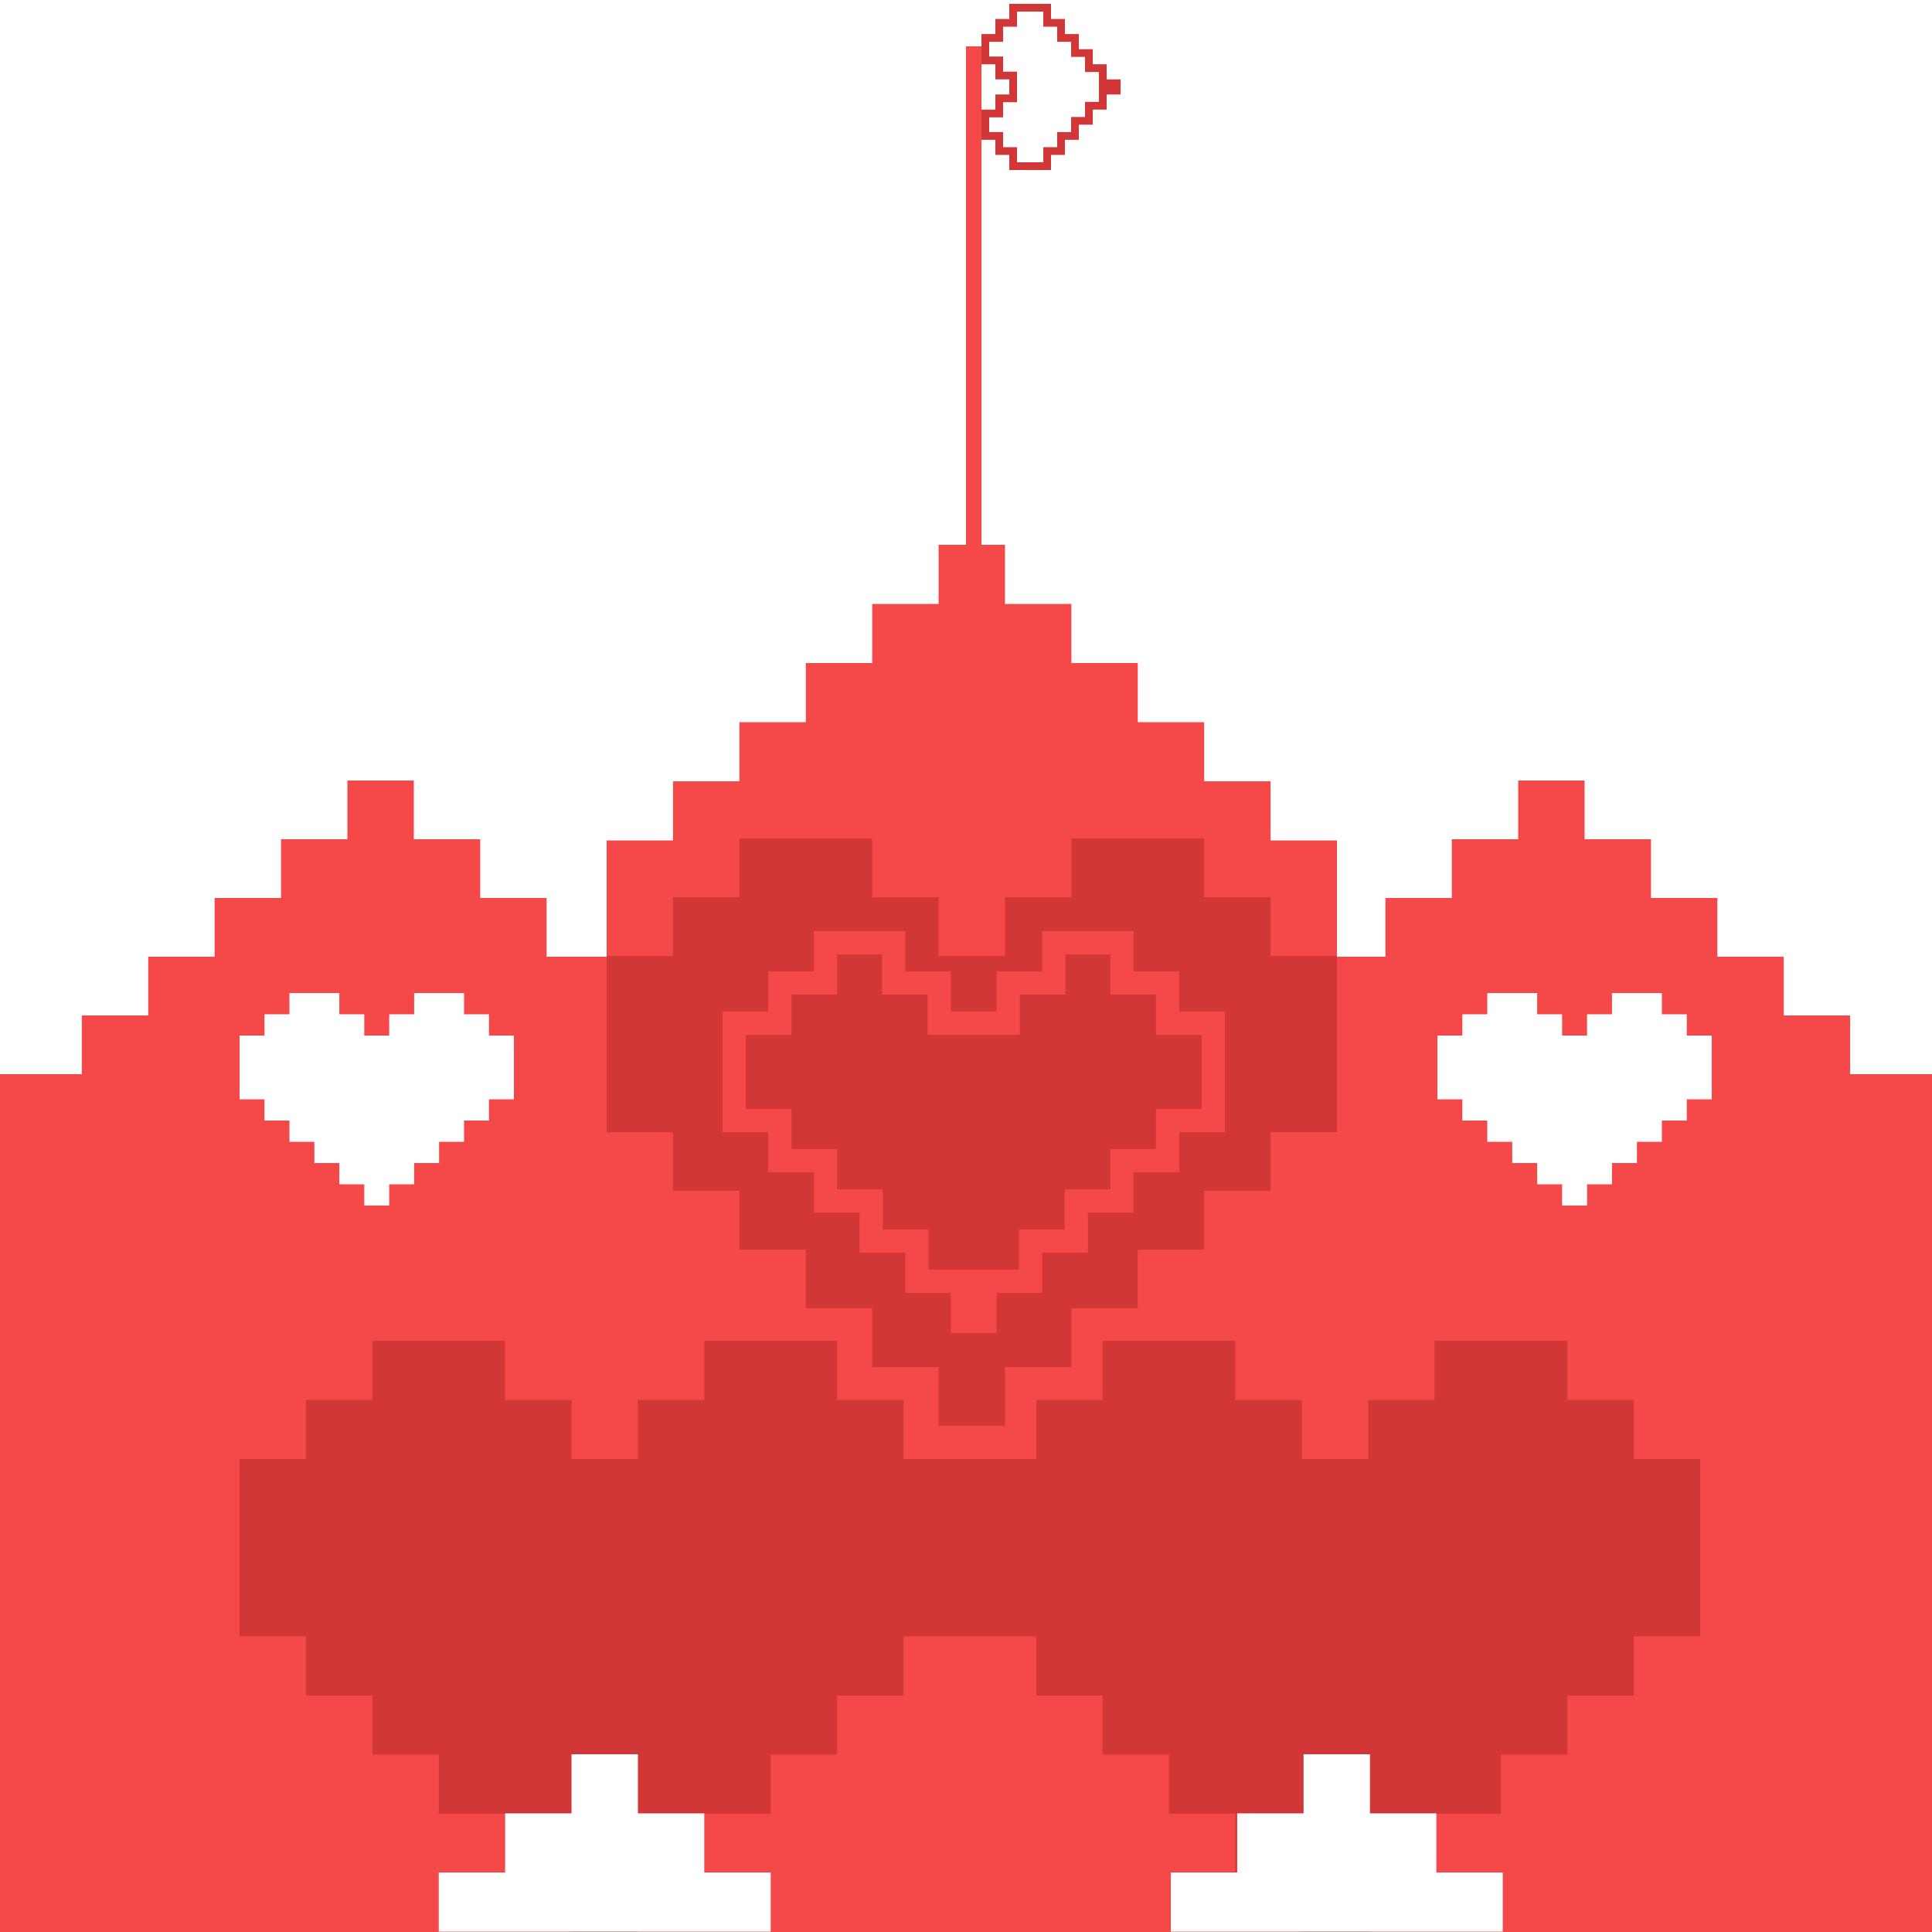
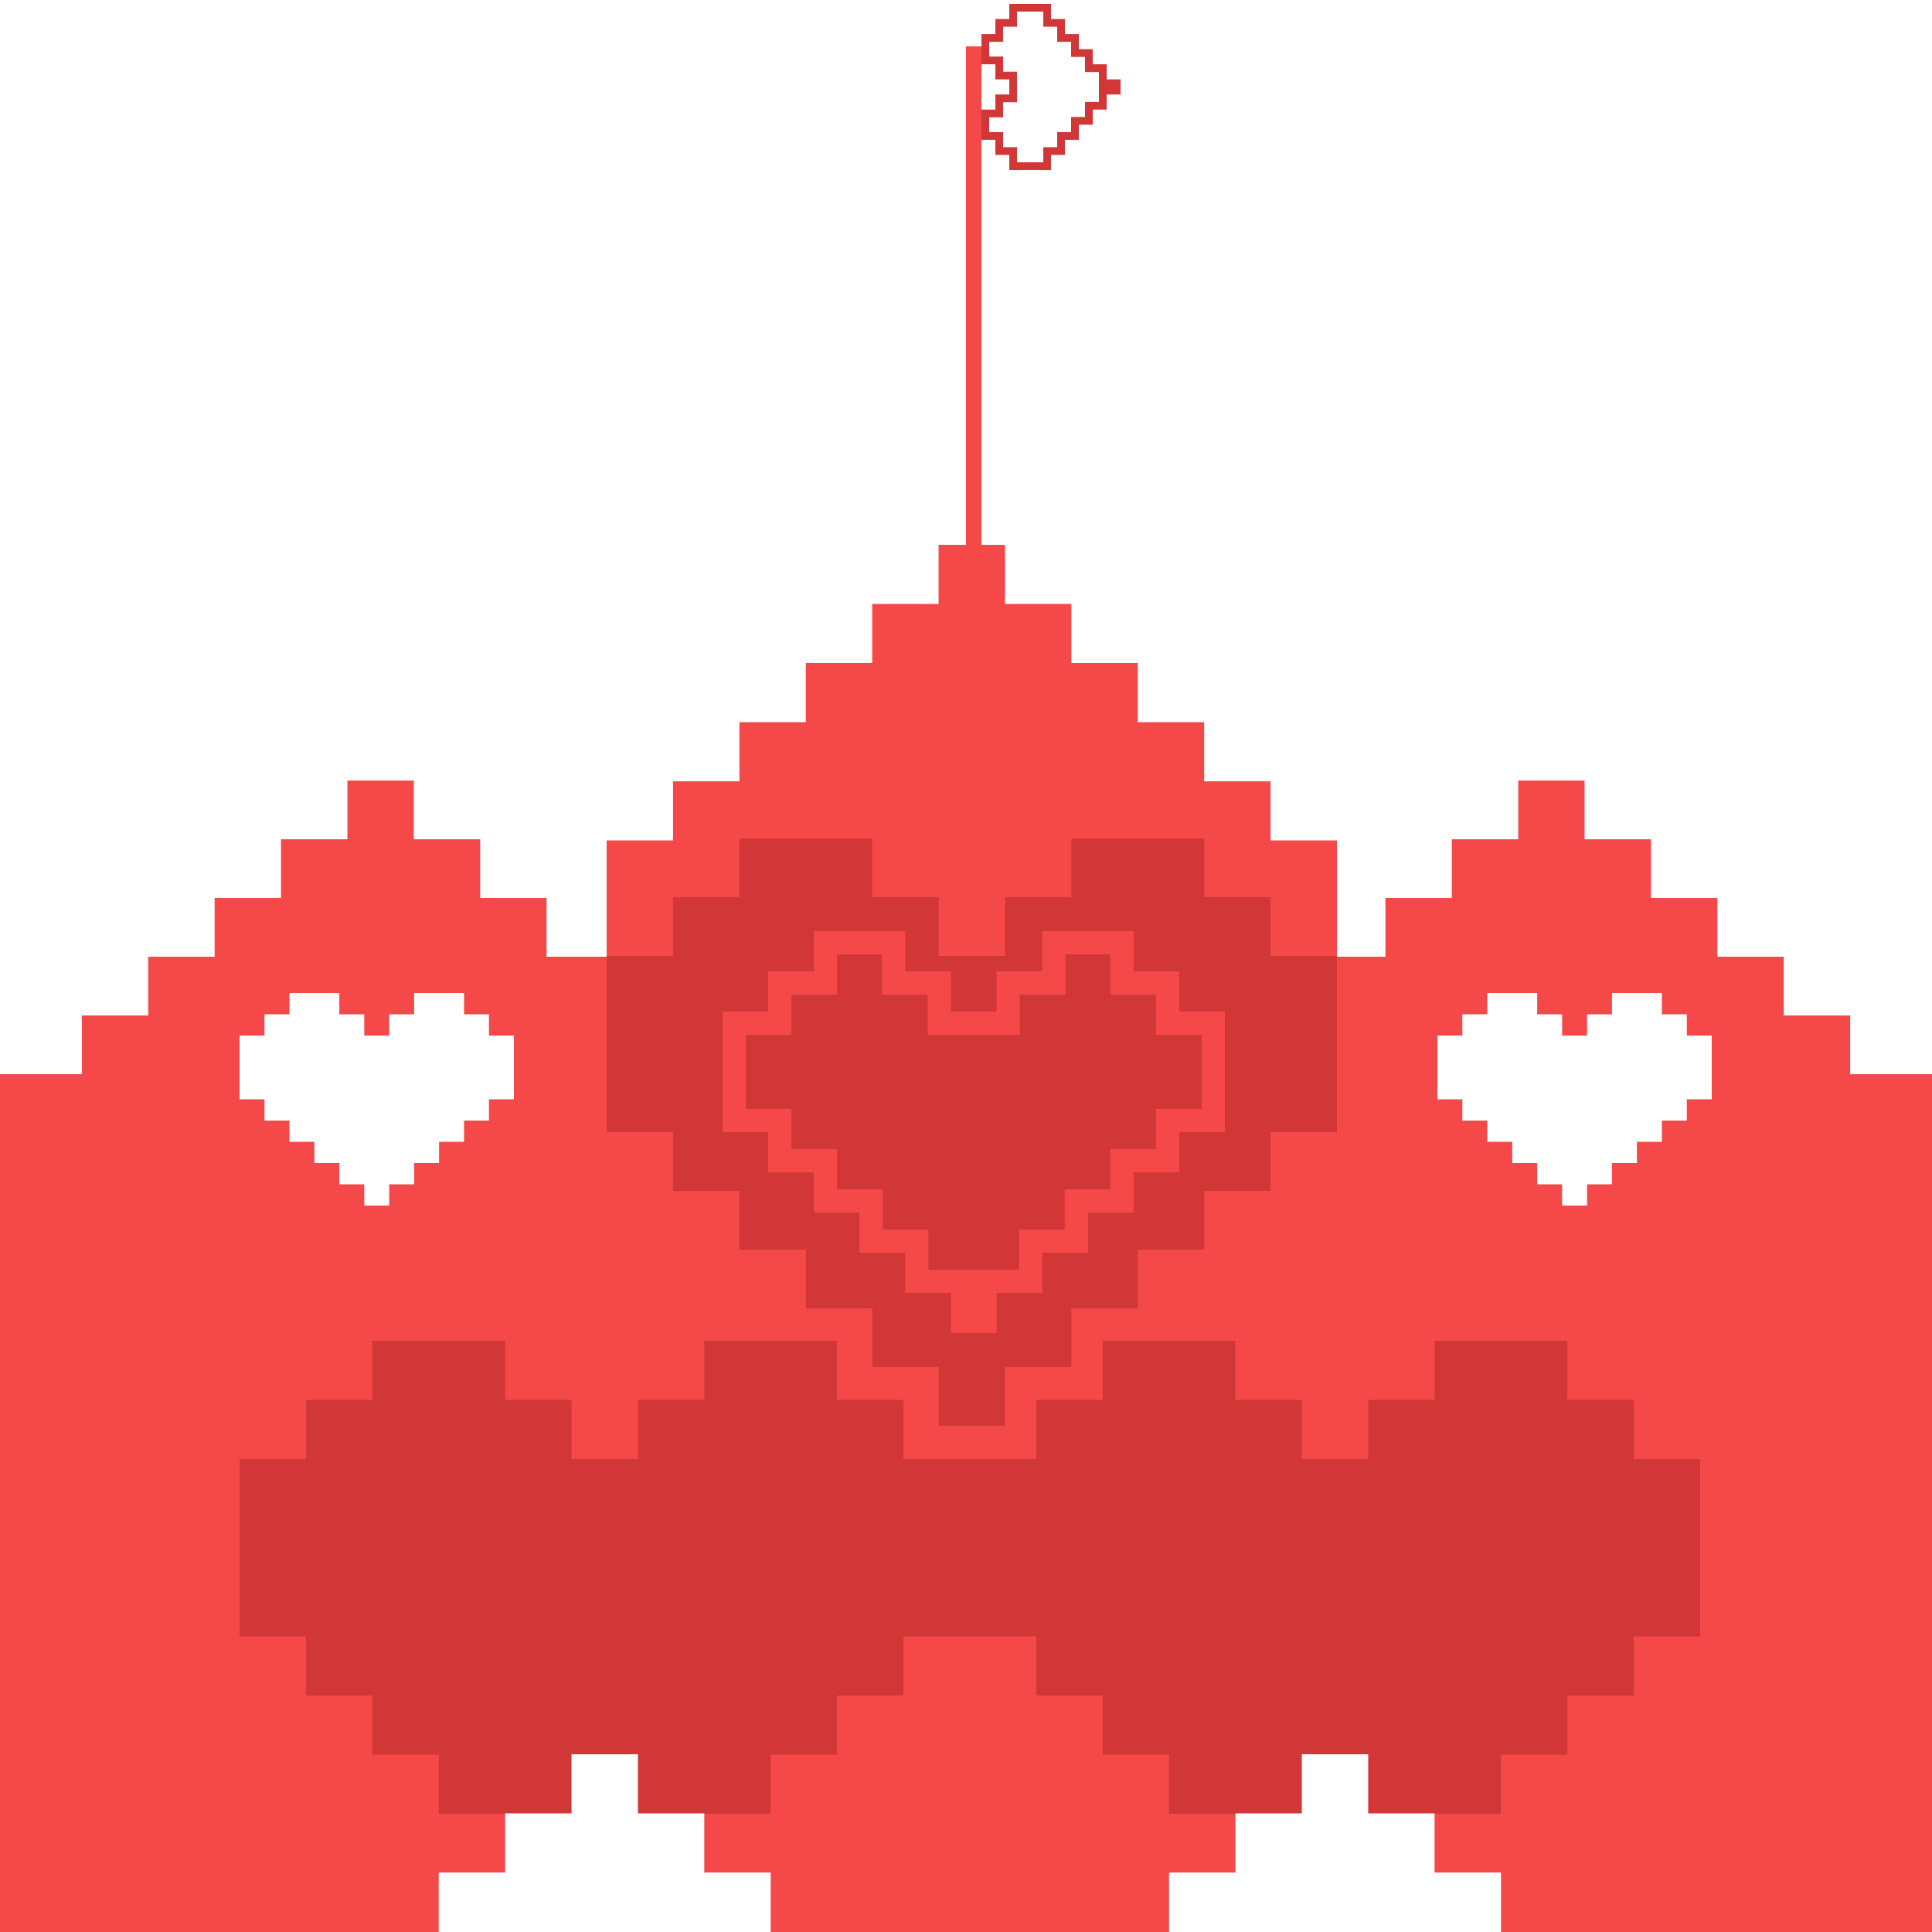
<svg xmlns="http://www.w3.org/2000/svg" width="500" height="500" fill="none">
  <path fill="#fff" d="M0 0h500v500H0z" />
  <path fill="#f54949" d="M0 278h500v222H0z" />
  <path fill="#f54949" d="M175.818 323.6v15.2h-17.182V354h-34.363v-15.2h-17.182v-15.2H89.909v15.2H72.727V354H38.364v-15.2H21.182v-15.2H4V278h17.182v-15.2h17.182v-15.2h17.181v-15.2h17.182v-15.2H89.91V202h17.182v15.2h17.182v15.2h17.182v15.2h17.181v15.2h17.182V278H193v45.6h-17.182zM478.818 323.6v15.2h-17.182V354h-34.363v-15.2h-17.182v-15.2h-17.182v15.2h-17.182V354h-34.363v-15.2h-17.182v-15.2H307V278h17.182v-15.2h17.182v-15.2h17.181v-15.2h17.182v-15.2h17.182V202h17.182v15.2h17.182v15.2h17.182v15.2h17.181v15.2h17.182V278H496v45.6h-17.182z" />
  <path fill="#f54949" d="M328.818 263.4v15.3h-17.182V294h-34.363v-15.3h-17.182v-15.3h-17.182v15.3h-17.182V294h-34.363v-15.3h-17.182v-15.3H157v-45.9h17.182v-15.3h17.182v-15.3h17.181v-15.3h17.182v-15.3h17.182V141h17.182v15.3h17.182v15.3h17.182v15.3h17.181v15.3h17.182v15.3H346v45.9h-17.182z" />
-   <path fill="#d23737" d="M233.818 377.6v-15.3h-17.182V347h-34.363v15.3h-17.182v15.3h-17.182v-15.3h-17.182V347H96.364v15.3H79.182v15.3H62v45.9h17.182v15.3h17.182v15.3h17.181v15.3h17.182v15.3h17.182V500h17.182v-15.3h17.182v-15.3h17.182v-15.3h17.181v-15.3h17.182v-15.3H251v-45.9h-17.182zM422.818 377.6v-15.3h-17.182V347h-34.363v15.3h-17.182v15.3h-17.182v-15.3h-17.182V347h-34.363v15.3h-17.182v15.3H251v45.9h17.182v15.3h17.182v15.3h17.181v15.3h17.182v15.3h17.182V500h17.182v-15.3h17.182v-15.3h17.182v-15.3h17.181v-15.3h17.182v-15.3H440v-45.9h-17.182zM328.818 247.4v-15.2h-17.182V217h-34.363v15.2h-17.182v15.2h-17.182v-15.2h-17.182V217h-34.363v15.2h-17.182v15.2H157V293h17.182v15.2h17.182v15.2h17.181v15.2h17.182v15.2h17.182V369h17.182v-15.2h17.182v-15.2h17.182v-15.2h17.181v-15.2h17.182V293H346v-45.6h-17.182z" />
-   <path stroke="#F54949" stroke-width="6" d="M302.182 261.8v3H314V290h-11.818v10.4h-11.818v10.4h-11.819v10.4h-11.818v10.4h-11.818V342h-5.818v-10.4h-11.818v-10.4h-11.818v-10.4h-11.819v-10.4h-11.818V290H190v-25.2h11.818v-10.4h11.818V244h17.637v10.4h11.818v10.4H260.909v-10.4h11.818V244h17.637v10.4h11.818v7.4z" />
+   <path fill="#d23737" d="M233.818 377.6v-15.3h-17.182V347h-34.363v15.3h-17.182v15.3h-17.182v-15.3h-17.182V347H96.364v15.3H79.182v15.3H62v45.9h17.182v15.3h17.182v15.3h17.181v15.3h17.182v15.3h17.182V500h17.182v-15.3h17.182v-15.3h17.182v-15.3h17.181v-15.3h17.182v-15.3H251v-45.9h-17.182zM422.818 377.6v-15.3h-17.182V347h-34.363v15.3h-17.182v15.3h-17.182v-15.3h-17.182V347h-34.363v15.3h-17.182v15.3H251v45.9h17.182v15.3h17.182v15.3h17.181v15.3h17.182v15.3h17.182V500h17.182v-15.3h17.182v-15.3h17.182v-15.3h17.181v-15.3h17.182v-15.3H440v-45.9h-17.182z" />
+   <path fill="#fff" d="M388.455 484.6V500h-85.909v-15.4h17.181v-15.3h17.182V454h17.182v15.3h17.182v15.3h17.182z" />
+   <path fill="#d23737" d="M328.818 247.4v-15.2h-17.182V217h-34.363v15.2h-17.182v15.2h-17.182v-15.2h-17.182V217h-34.363v15.2h-17.182v15.2H157V293h17.182v15.2h17.182v15.2h17.181v15.2h17.182v15.2h17.182V369h17.182v-15.2h17.182v-15.2h17.182v-15.2h17.181v-15.2h17.182V293H346v-45.6h-17.182z" />
+   <path stroke="#f54949" stroke-width="6" d="M302.182 261.8v3H314V290h-11.818v10.4h-11.818v10.4h-11.819v10.4h-11.818v10.4h-11.818V342h-5.818v-10.4h-11.818v-10.4h-11.818v-10.4h-11.819v-10.4h-11.818V290H190v-25.2h11.818v-10.4h11.818V244h17.637v10.4h11.818v10.4H260.909v-10.4h11.818V244h17.637v10.4h11.818v7.4z" />
  <path fill="#f54949" d="M250 12h4v131h-4z" />
-   <path fill="#fff" stroke="#D23737" stroke-width="2" d="M261.2 5.91h1V2h8.8v3.91h3.6v3.908h3.6v3.91h3.6v3.908h3.6v3.91h3.6v1.909h-3.6v3.909h-3.6v3.909h-3.6v3.909h-3.6v3.909H271V43h-8.8v-3.91h-3.6v-3.908H255v-5.818h3.6v-3.91h3.6v-5.909h-3.6v-3.909H255V9.818h3.6V5.91h2.6z" />
-   <path fill="#fff" d="M126.545 268v-5.5h-6.454V257h-12.909v5.5h-6.455v5.5h-6.454v-5.5h-6.455V257H74.91v5.5h-6.455v5.5H62v16.5h6.454v5.5h6.455v5.5h6.455v5.5h6.454v5.5h6.455v5.5h6.454v-5.5h6.455V301h6.454v-5.5h6.455V290h6.454v-5.5H133V268h-6.455zM436.545 268v-5.5h-6.454V257h-12.909v5.5h-6.455v5.5h-6.454v-5.5h-6.455V257h-12.909v5.5h-6.454v5.5H372v16.5h6.455v5.5h6.454v5.5h6.455v5.5h6.454v5.5h6.455v5.5h6.454v-5.5h6.455V301h6.454v-5.5h6.455V290h6.454v-5.5H443V268h-6.455zM199.454 484.6v15.3h-85.909v-15.3h17.182v-15.3h17.182V454h17.182v15.3h17.182v15.3h17.181zM388.909 484.6v15.3H303v-15.3h17.182v-15.3h17.182V454h17.181v15.3h17.182v15.3h17.182z" />
+   <path fill="#fff" stroke="#d23737" stroke-width="2" d="M261.2 5.91h1V2h8.8v3.91h3.6v3.908h3.6v3.91h3.6v3.908h3.6v3.91h3.6v1.909h-3.6v3.909h-3.6v3.909h-3.6v3.909h-3.6v3.909H271V43h-8.8v-3.91h-3.6v-3.908H255v-5.818h3.6v-3.91h3.6v-5.909h-3.6v-3.909H255V9.818h3.6V5.91h2.6z" />
+   <path fill="#fff" d="M126.545 268v-5.5h-6.454V257h-12.909v5.5h-6.455v5.5h-6.454v-5.5h-6.455V257H74.91v5.5h-6.455v5.5H62v16.5h6.454v5.5h6.455v5.5h6.455v5.5h6.454v5.5h6.455v5.5h6.454v-5.5h6.455V301h6.454v-5.5h6.455V290h6.454v-5.5H133V268h-6.455zM436.545 268v-5.5h-6.454V257h-12.909v5.5h-6.455v5.5h-6.454v-5.5h-6.455V257h-12.909v5.5h-6.454v5.5H372v16.5h6.455v5.5h6.454v5.5h6.455v5.5h6.454v5.5h6.455v5.5h6.454v-5.5h6.455V301h6.454v-5.5h6.455V290h6.454v-5.5H443V268h-6.455zM199.454 484.6V500h-85.909v-15.4h17.182v-15.3h17.182V454h17.182v15.3h17.182v15.3h17.181z" />
</svg>
